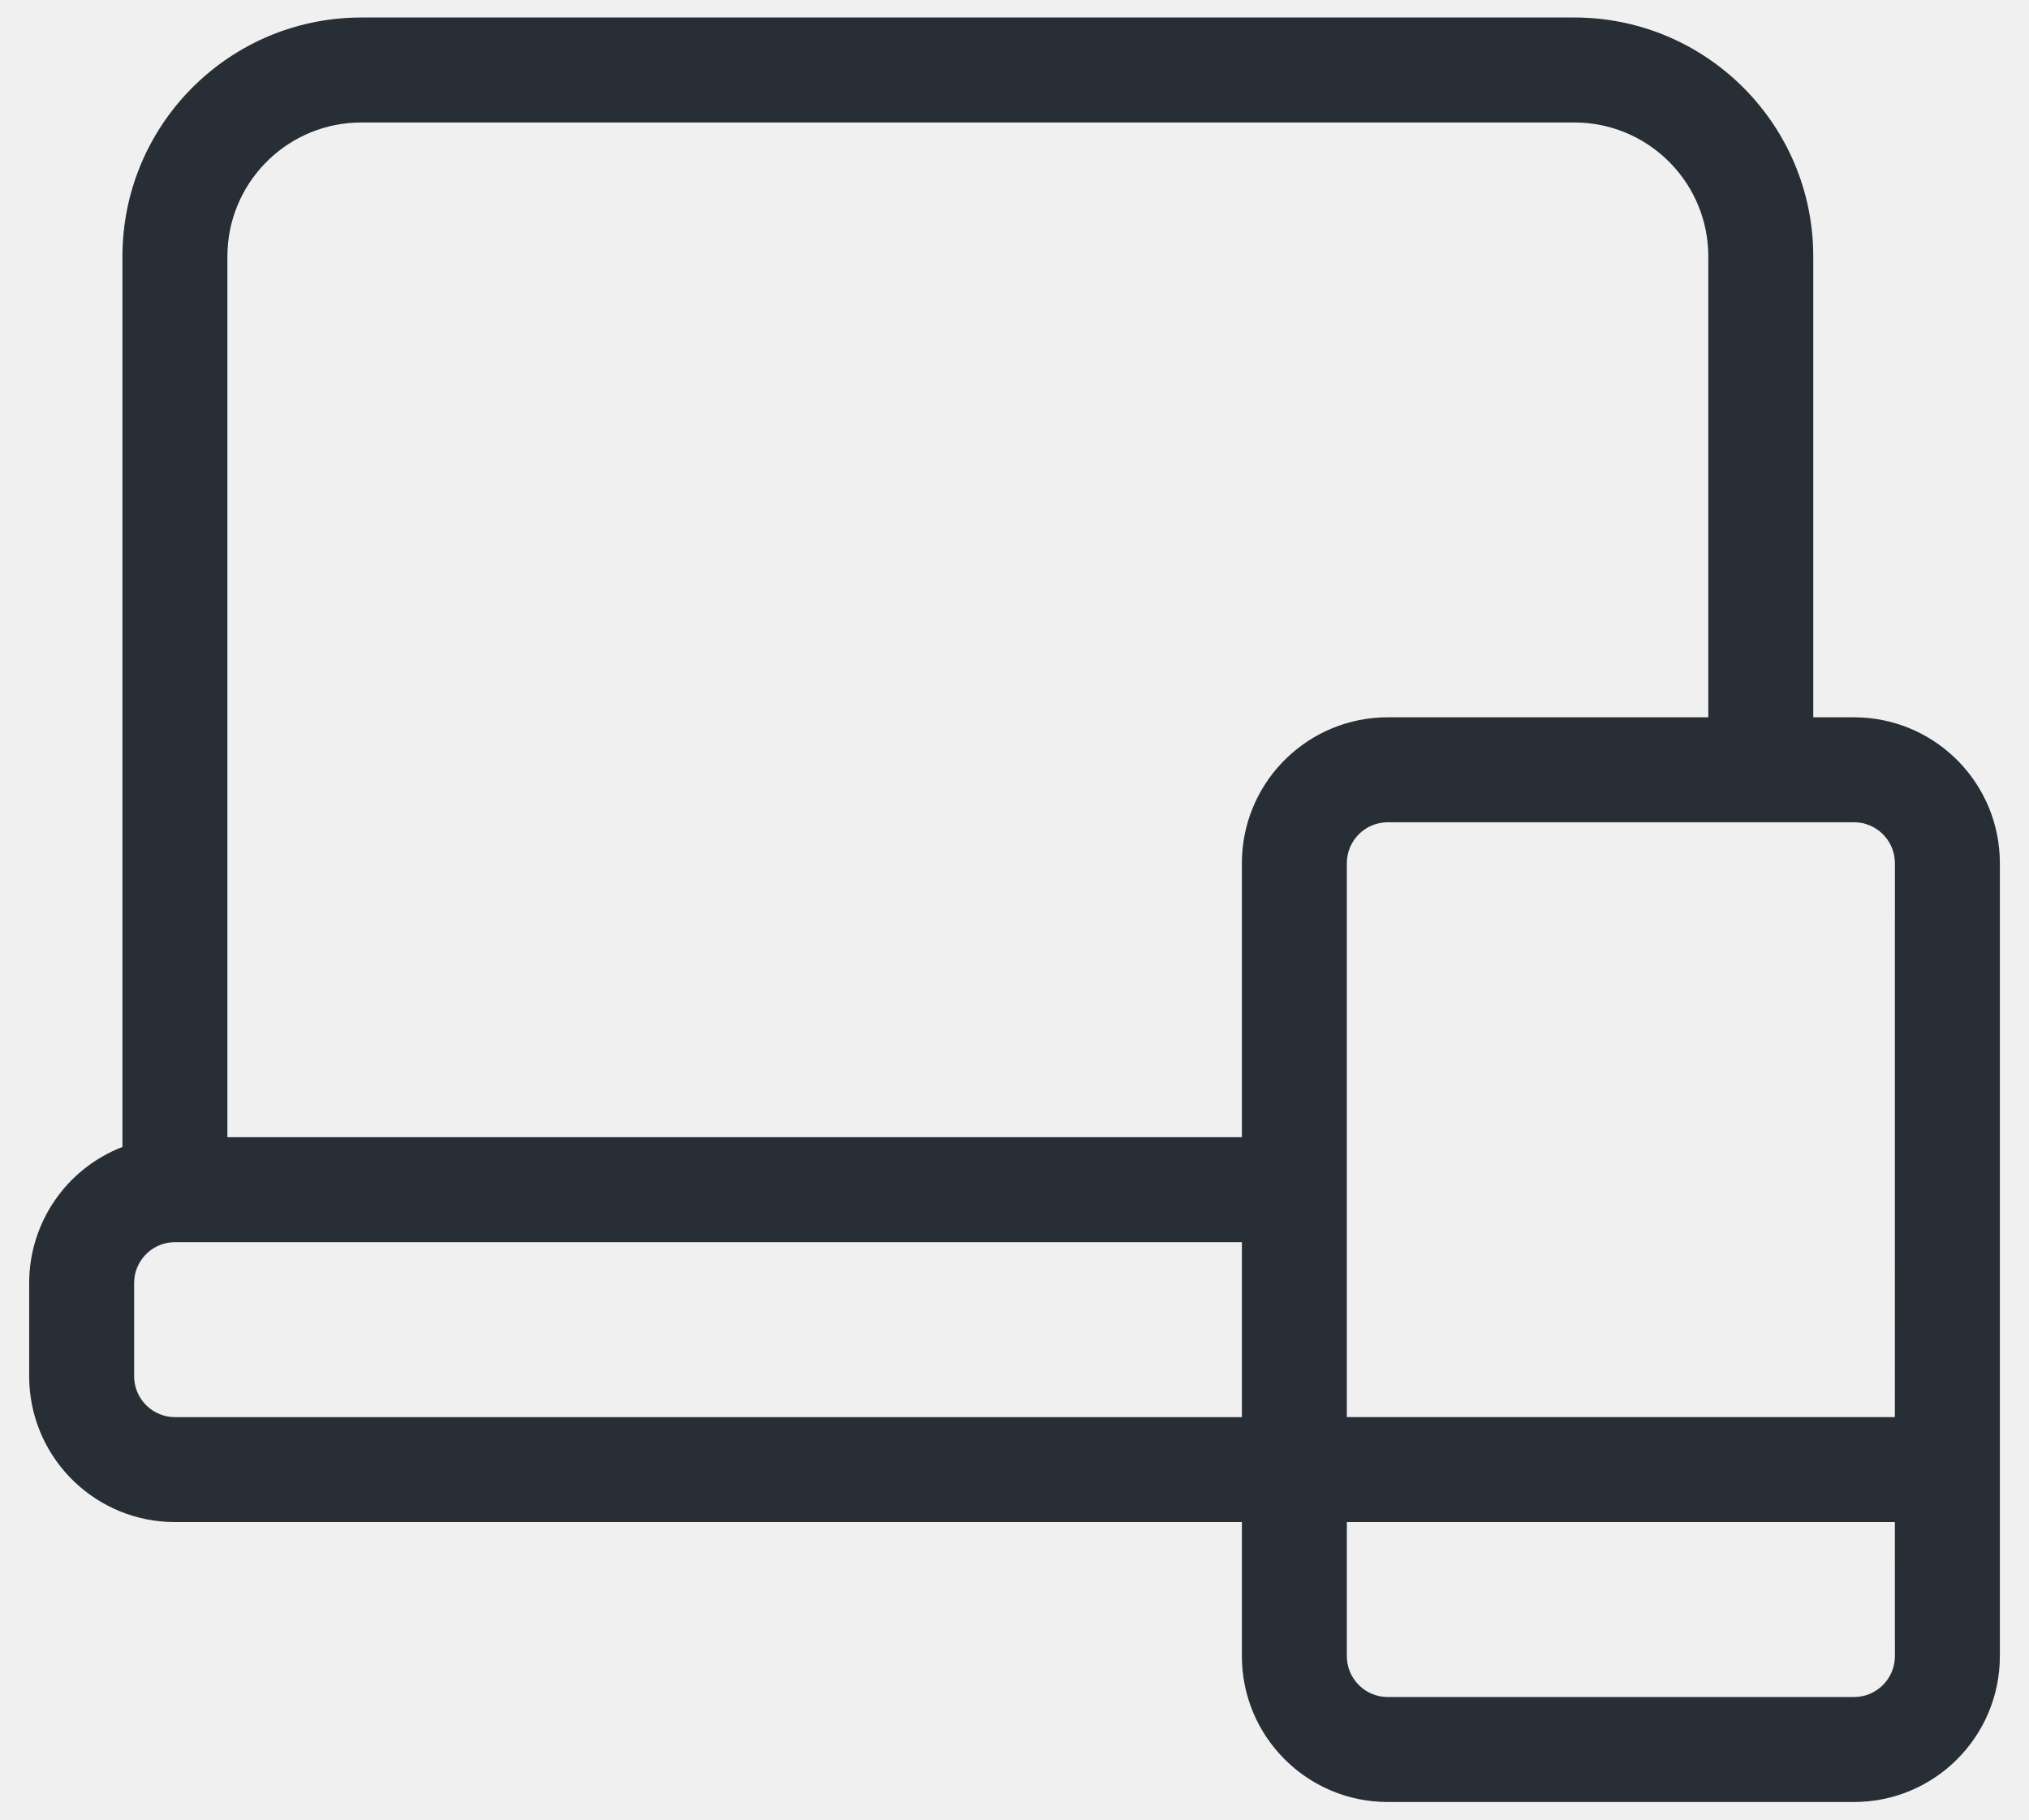
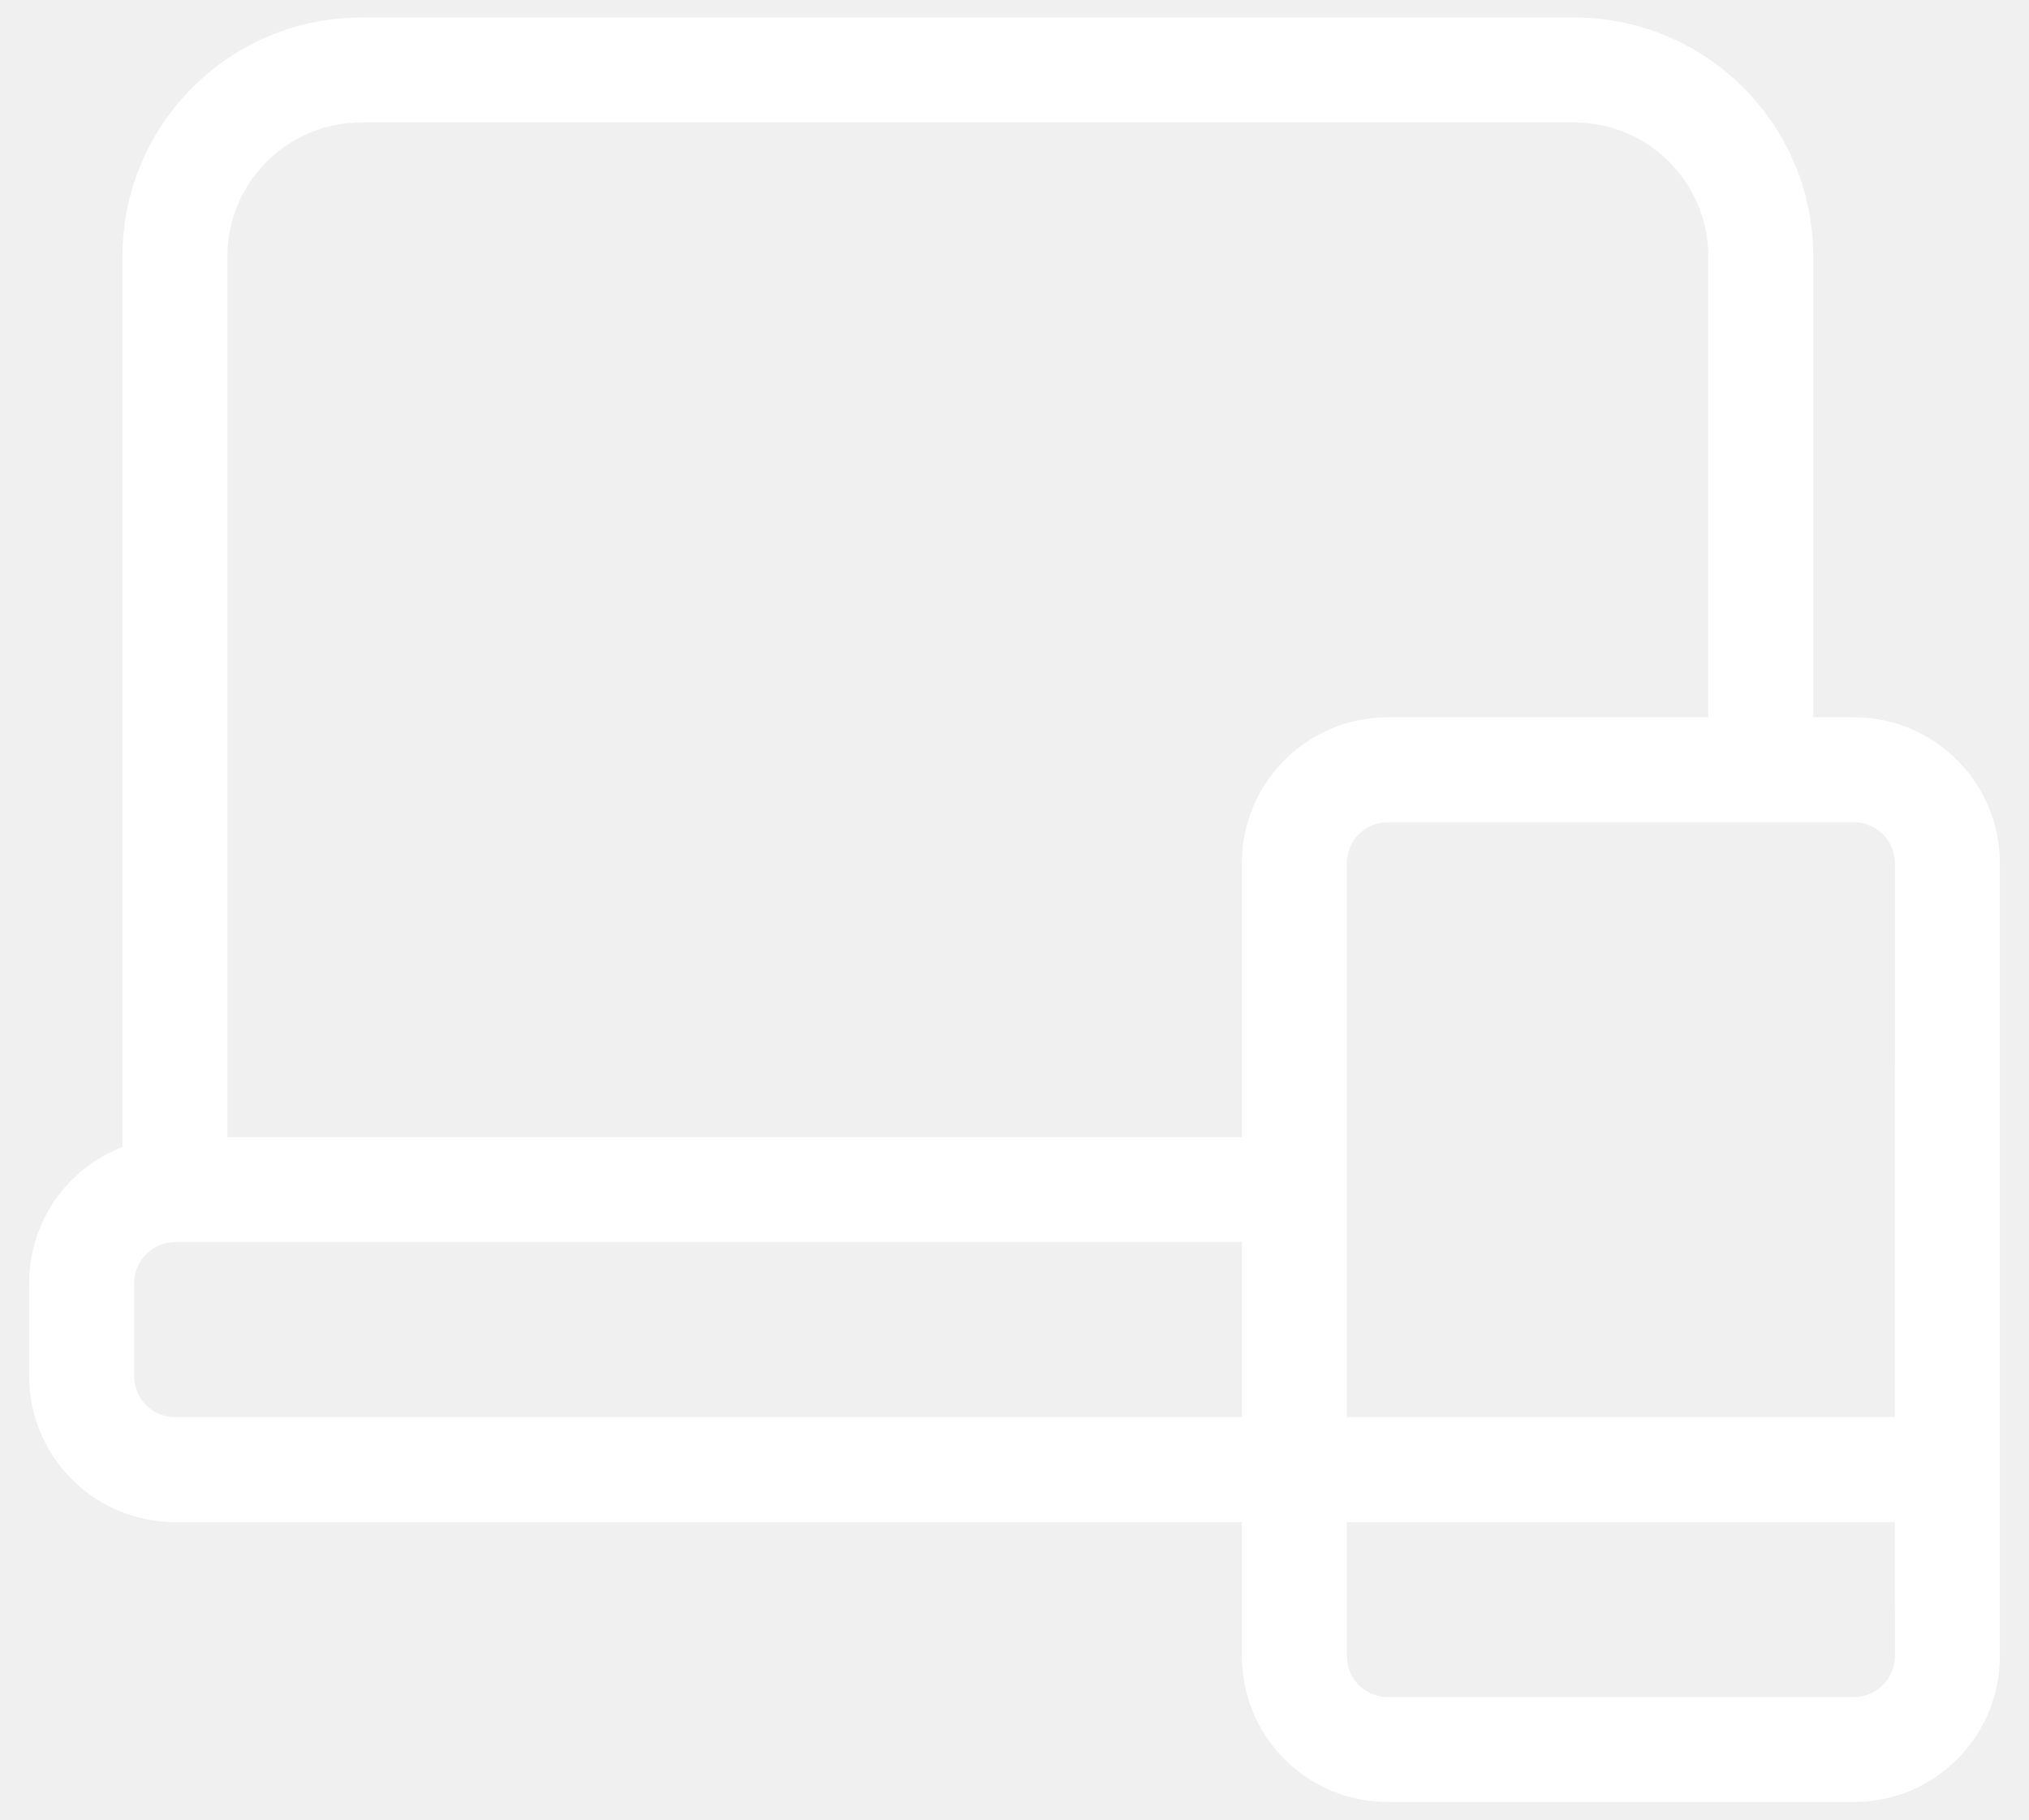
<svg xmlns="http://www.w3.org/2000/svg" width="58" height="52" viewBox="0 0 58 52">
-   <path fill="#272e35" d="M45 .5c3.696 0 6.706 2.932 6.829 6.598l.004.235V20.5H53a4.17 4.17 0 0 1 4.162 3.959l.005.208v22.667A4.17 4.17 0 0 1 53 51.5h0-13.333a4.17 4.17 0 0 1-4.167-4.167h0V43.5H5.001a4.17 4.17 0 0 1-4.162-3.959l-.005-.208v-2.667A4.17 4.17 0 0 1 3.5 32.779V7.333C3.5 3.637 6.432.628 10.098.504L10.333.5H45zm9.166 43H38.5v3.833a1.17 1.17 0 0 0 1.04 1.16l.127.007H53a1.17 1.17 0 0 0 1.167-1.167h0l-.001-3.833zM53 23.5H39.667a1.17 1.17 0 0 0-1.167 1.167h0V40.5h15.666l.001-15.833a1.17 1.17 0 0 0-1.04-1.16L53 23.5zm-17.5 12H5.001a1.17 1.17 0 0 0-1.16 1.04l-.007.127v2.667a1.17 1.17 0 0 0 1.04 1.16l.127.007H35.5v-5zm9.5-32H10.333c-2.052 0-3.726 1.61-3.828 3.636l-.005.197V32.5h29v-7.833a4.17 4.17 0 0 1 3.959-4.162l.208-.005h9.166V7.333c0-2.052-1.61-3.726-3.636-3.828L45 3.5z" />
+   <path fill="#fff" d="M45 .5c3.696 0 6.706 2.932 6.829 6.598l.004.235V20.5H53a4.17 4.17 0 0 1 4.162 3.959l.005.208v22.667A4.17 4.17 0 0 1 53 51.5h0-13.333a4.17 4.17 0 0 1-4.167-4.167h0V43.5H5.001a4.17 4.17 0 0 1-4.162-3.959l-.005-.208v-2.667A4.17 4.17 0 0 1 3.5 32.779V7.333C3.5 3.637 6.432.628 10.098.504L10.333.5H45zm9.166 43H38.5v3.833a1.17 1.17 0 0 0 1.04 1.16l.127.007H53a1.17 1.17 0 0 0 1.167-1.167h0l-.001-3.833zM53 23.5H39.667a1.17 1.17 0 0 0-1.167 1.167h0V40.5h15.666l.001-15.833a1.17 1.17 0 0 0-1.04-1.16L53 23.5zm-17.5 12H5.001a1.17 1.17 0 0 0-1.16 1.04l-.007.127v2.667a1.17 1.17 0 0 0 1.04 1.16l.127.007H35.5v-5zm9.5-32H10.333c-2.052 0-3.726 1.61-3.828 3.636l-.005.197V32.5h29v-7.833a4.17 4.17 0 0 1 3.959-4.162l.208-.005h9.166V7.333c0-2.052-1.61-3.726-3.636-3.828L45 3.5z" />
</svg>
